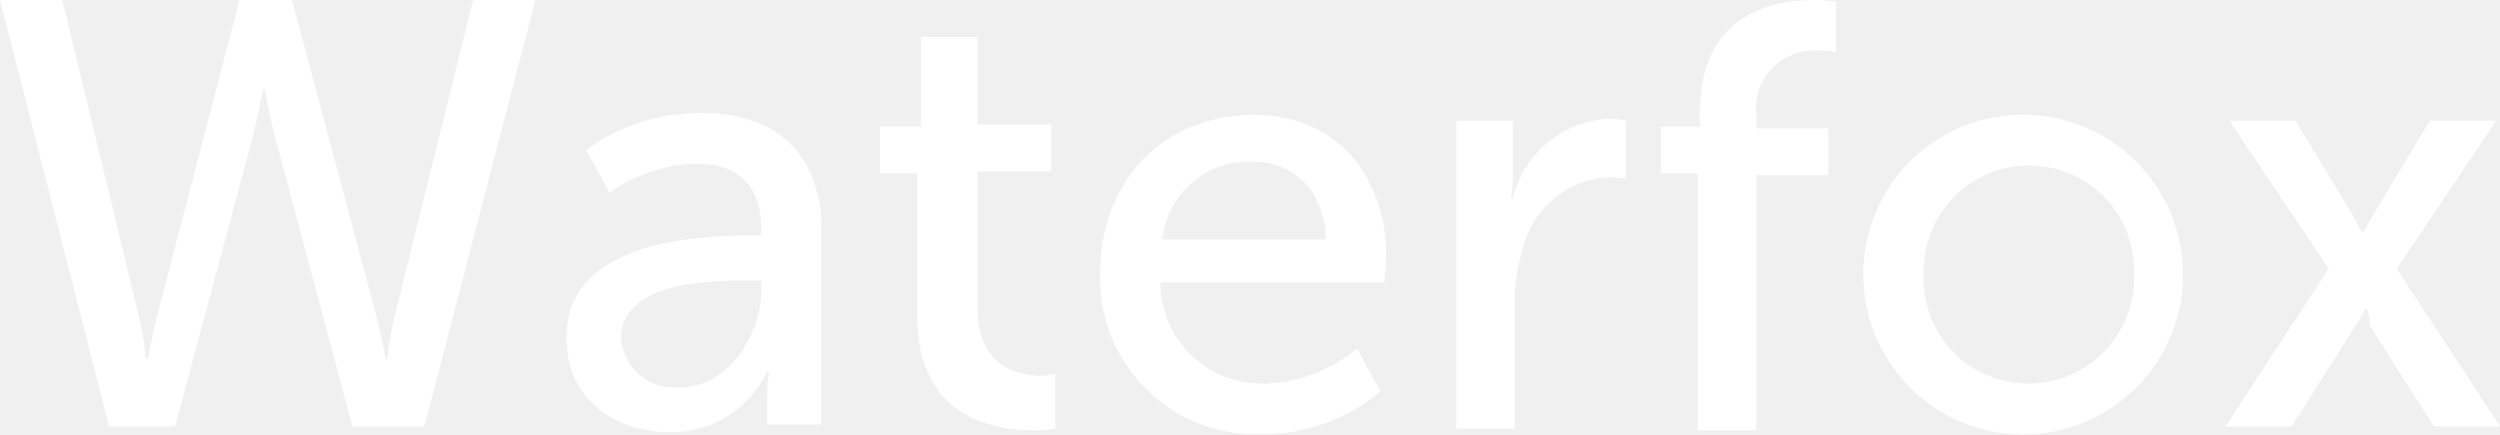
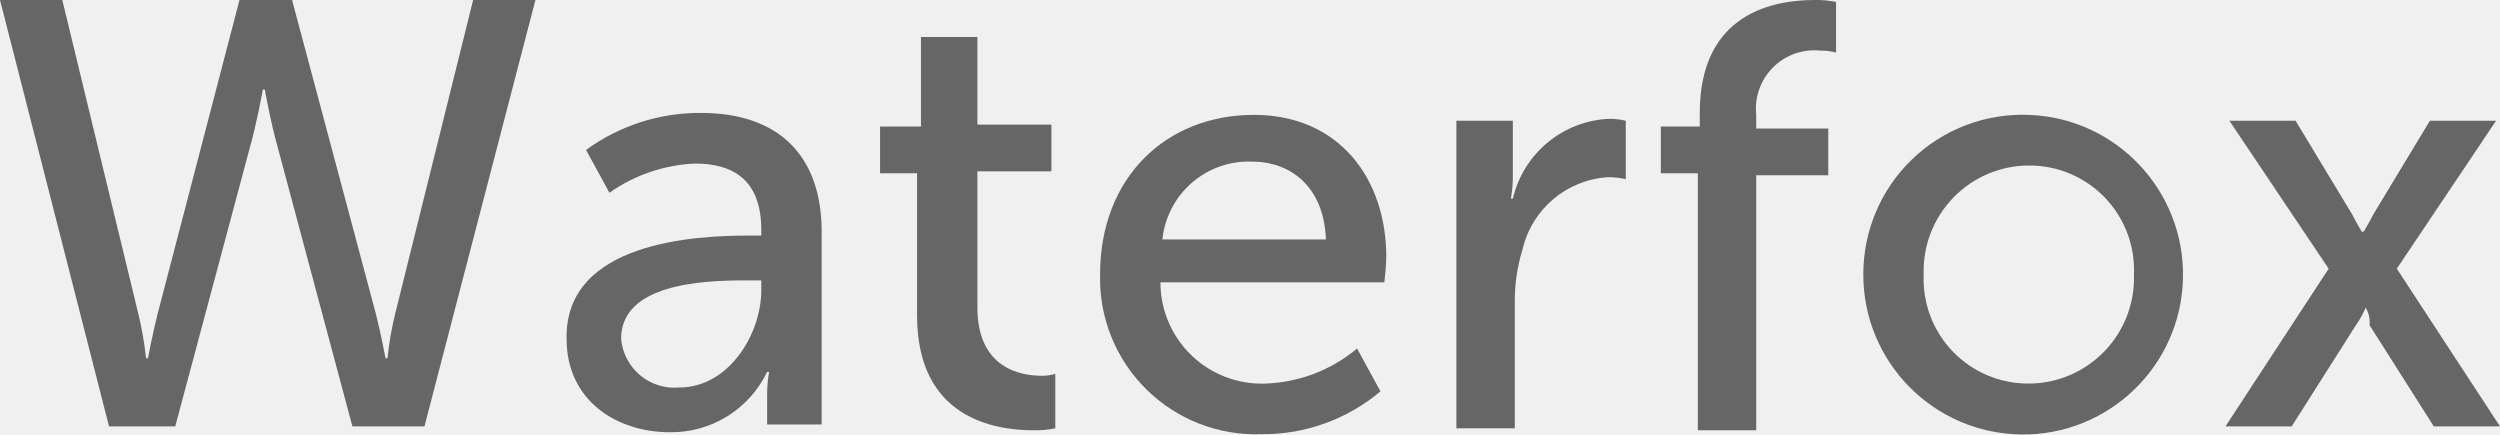
<svg xmlns="http://www.w3.org/2000/svg" id="Layer_1" data-name="Layer 1" width="128.4" height="22.3" viewBox="0 0 128.4 22.3">
  <defs>
-     <style>.cls-1{fill:#fff;}</style>
+     <style>.cls-1{fill:#666;}</style>
  </defs>
  <path class="cls-1" d="M15.9,8l4.3,16.1c.3,1.2.5,2.3.5,2.3h.1a17,17,0,0,1,.4-2.3L25.2,8h3.2L22.7,29.9H19L15.2,15.7c-.4-1.4-.7-3.1-.7-3.1h-.1s-.3,1.7-.7,3.1L9.9,29.9H6.5L.9,8H4.1L8,24.1a17,17,0,0,1,.4,2.3h.1s.2-1.1.5-2.3L13.2,8Z" transform="translate(-0.9 -8)" />
  <path class="cls-1" d="M39.3,20.1H40v-.3c0-2.6-1.5-3.4-3.4-3.4a8.24,8.24,0,0,0-4.4,1.5L31,15.7a9.9,9.9,0,0,1,5.9-1.9c4,0,6.2,2.2,6.2,6.1v9.9H40.3V28.3a6.76,6.76,0,0,1,.1-1.2h-.1a5.46,5.46,0,0,1-5,3.1c-2.7,0-5.3-1.6-5.3-4.8C29.9,20.4,36.7,20.1,39.3,20.1Zm-3.5,7.8c2.5,0,4.2-2.7,4.2-5v-.5h-.8c-2.3,0-6.4.2-6.4,3A2.75,2.75,0,0,0,35.8,27.9Z" transform="translate(-0.9 -8)" />
  <path class="cls-1" d="M48.1,16.9h-2V14.5h2.1V9.9h2.9v4.5h3.8v2.4H51.1v7c0,3.1,2.2,3.5,3.3,3.5a2.44,2.44,0,0,0,.7-.1V30a5,5,0,0,1-1.1.1c-2,0-6-.6-6-5.9V16.9Z" transform="translate(-0.9 -8)" />
  <path class="cls-1" d="M65.3,13.9c4.4,0,6.8,3.3,6.8,7.3,0,.4-.1,1.3-.1,1.3H60.5a5.2,5.2,0,0,0,5.4,5.2,7.75,7.75,0,0,0,4.7-1.8l1.2,2.2a9.35,9.35,0,0,1-6.1,2.2,8,8,0,0,1-8.3-8.2C57.4,17.1,60.8,13.9,65.3,13.9ZM69,20.3c-.1-2.7-1.8-4-3.8-4a4.46,4.46,0,0,0-4.6,4Z" transform="translate(-0.9 -8)" />
  <path class="cls-1" d="M75.7,14.2h2.9V17a6.76,6.76,0,0,1-.1,1.2h.1a5.32,5.32,0,0,1,5-4.1,3.78,3.78,0,0,1,.8.1v3a4.13,4.13,0,0,0-.9-.1,4.81,4.81,0,0,0-4.4,3.7,9,9,0,0,0-.4,2.8V30h-3Z" transform="translate(-0.9 -8)" />
  <path class="cls-1" d="M88.2,16.9h-2V14.5h2v-.7c0-5.2,3.9-5.8,5.9-5.8a5,5,0,0,1,1.1.1v2.6a2.77,2.77,0,0,0-.8-.1,3,3,0,0,0-3.3,3.3v.7h3.7V17H91.1V30.1h-3V16.9Z" transform="translate(-0.9 -8)" />
  <path class="cls-1" d="M105.1,13.9a8.21,8.21,0,1,1-8.5,8.2A8.18,8.18,0,0,1,105.1,13.9Zm0,13.8a5.42,5.42,0,0,0,5.4-5.6,5.37,5.37,0,0,0-5.4-5.6,5.42,5.42,0,0,0-5.4,5.6A5.37,5.37,0,0,0,105.1,27.7Z" transform="translate(-0.9 -8)" />
  <path class="cls-1" d="M122.4,23.8a4.54,4.54,0,0,1-.5.9l-3.3,5.2h-3.4l5.3-8.1-5.1-7.6h3.4l2.9,4.8c.2.4.5.9.5.9h.1s.3-.5.5-.9l2.9-4.8h3.4L124,21.8l5.3,8.1h-3.4l-3.3-5.2a1.44,1.44,0,0,0-.2-.9Z" transform="translate(-0.9 -8)" />
</svg>
